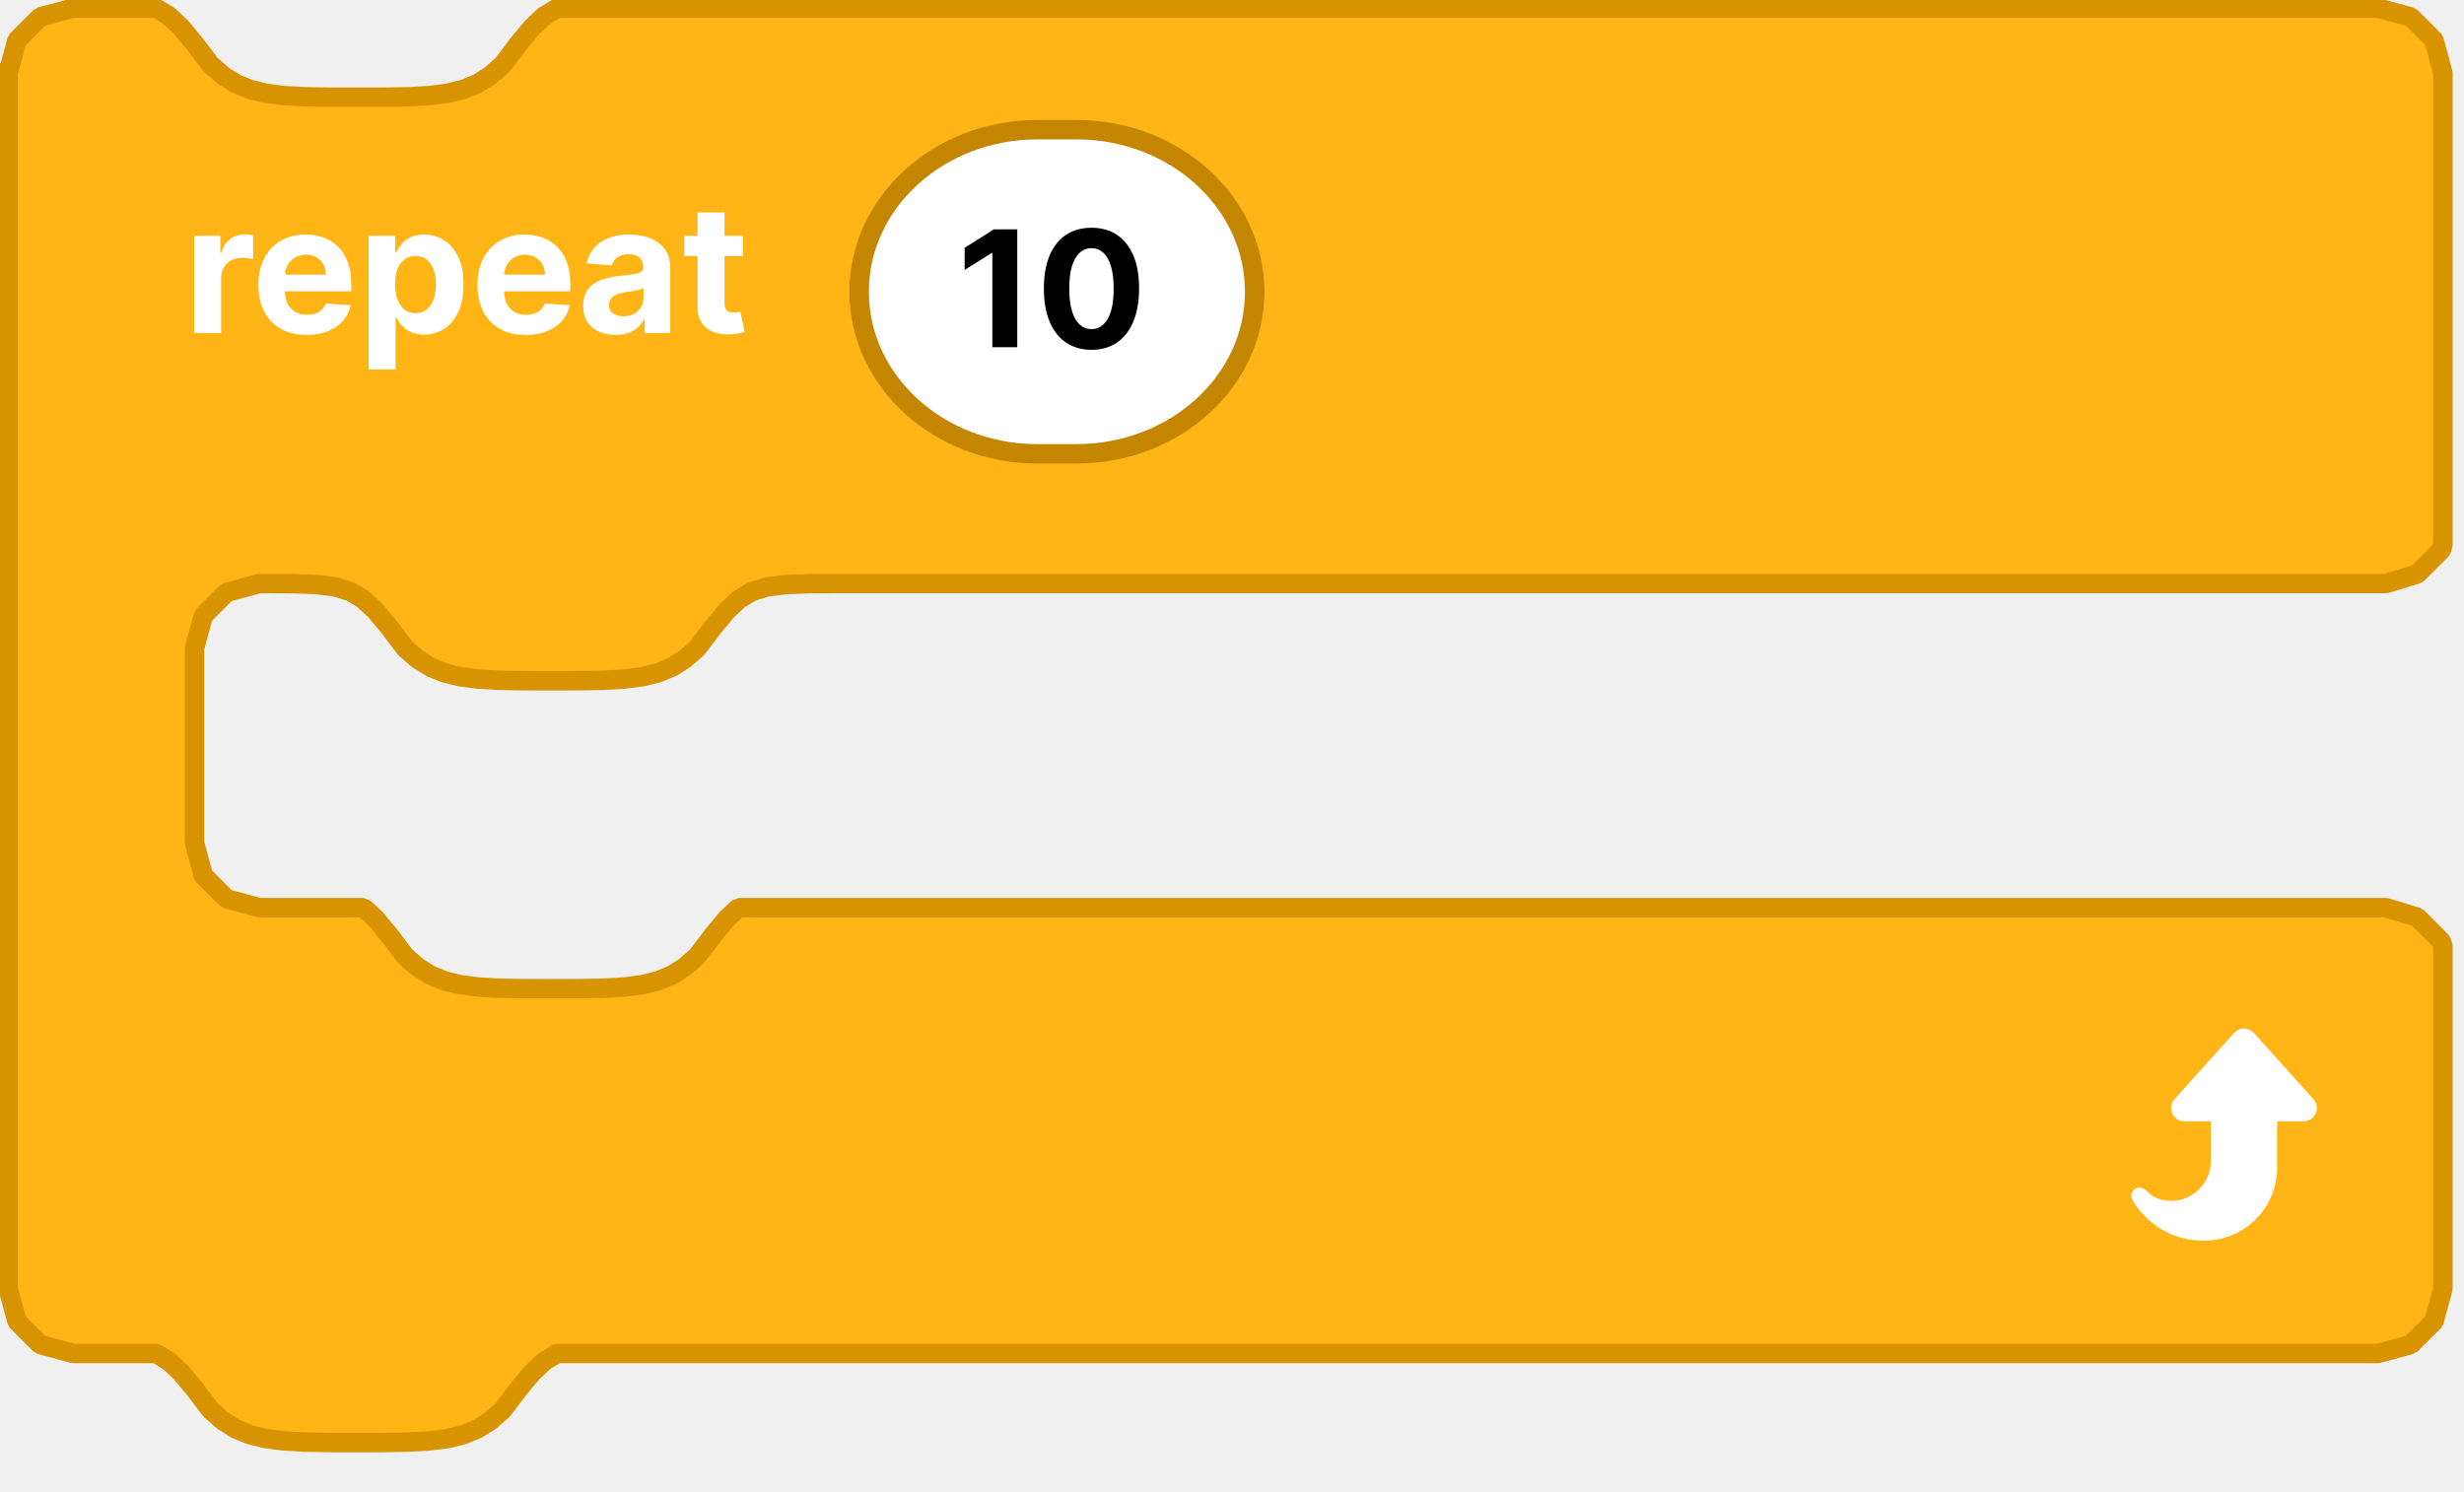
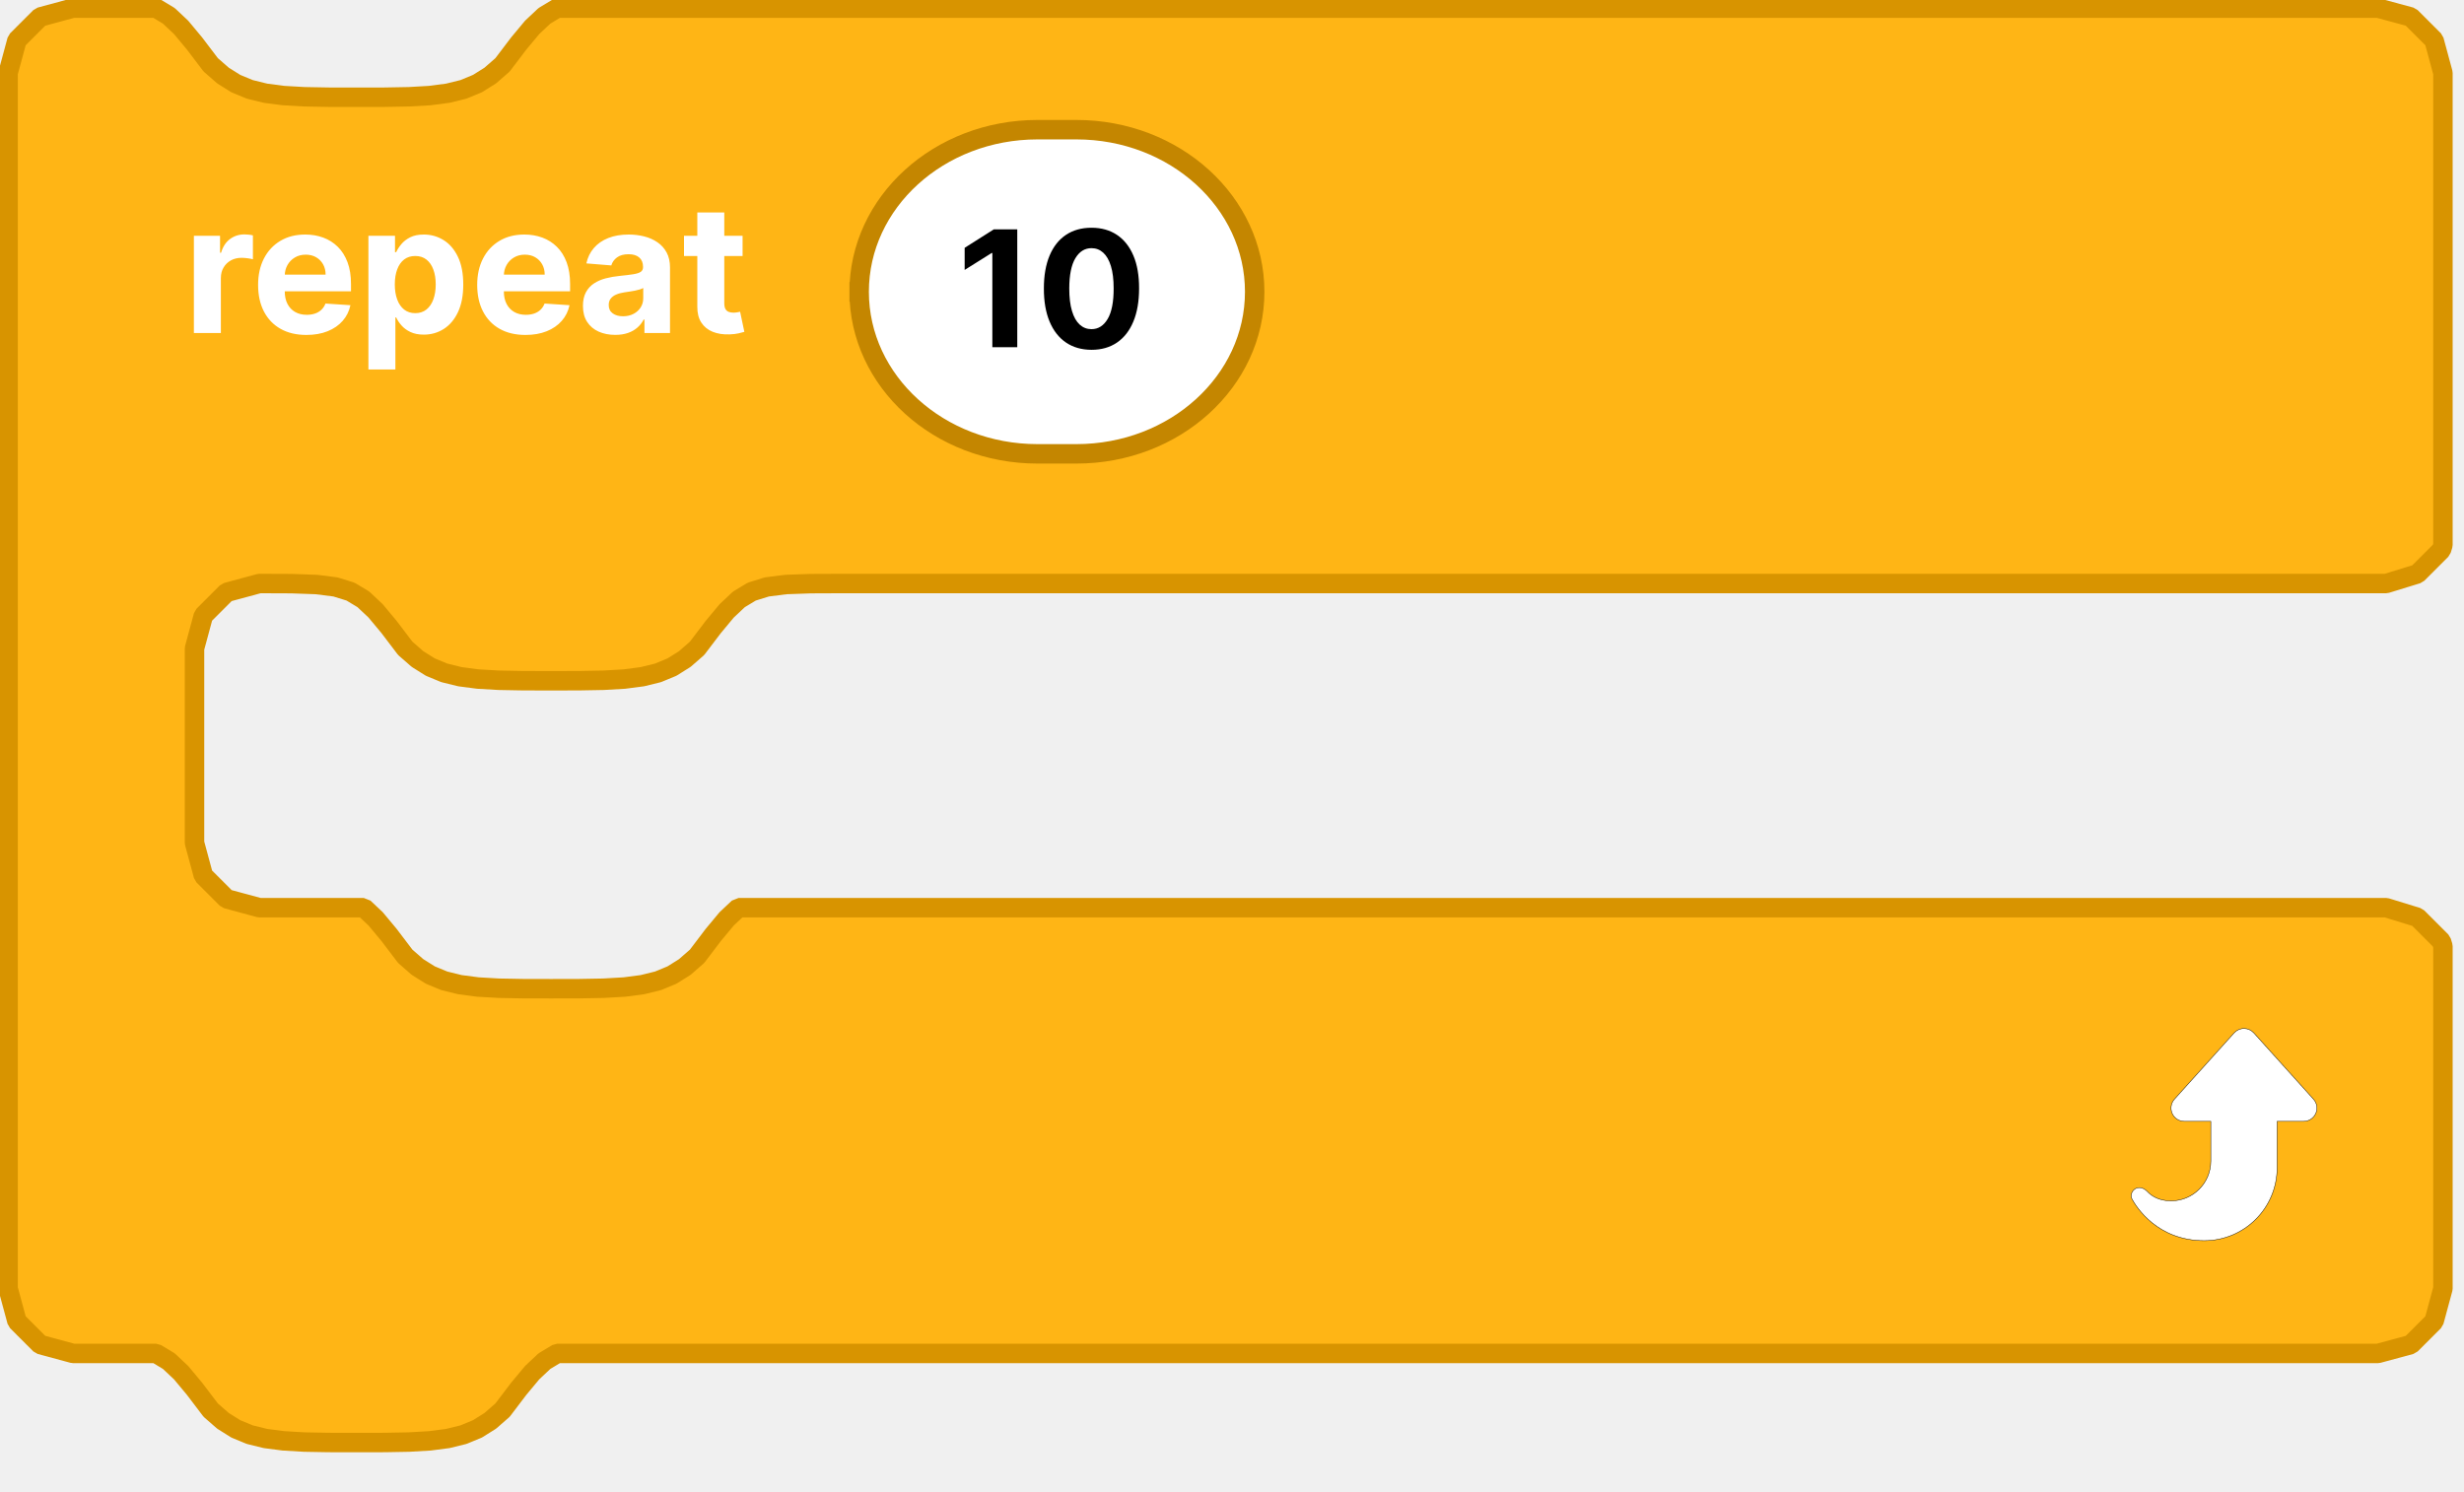
<svg xmlns="http://www.w3.org/2000/svg" width="53.622mm" height="32.456mm" viewBox="0 0 152 92" version="1.2" baseProfile="tiny">
  <defs>
</defs>
  <g fill="none" stroke="black" stroke-width="1" fill-rule="evenodd" stroke-linecap="square" stroke-linejoin="bevel">
-     <g fill="none" stroke="#000000" stroke-opacity="1" stroke-width="1" stroke-linecap="square" stroke-linejoin="bevel" transform="matrix(1,0,0,1,0,0)" font-family=".AppleSystemUIFont" font-size="13" font-weight="400" font-style="normal">
+     <g fill="none" stroke="#000000" stroke-opacity="1" stroke-width="1" stroke-linecap="square" stroke-linejoin="bevel" transform="matrix(1,0,0,1,0,0)" font-family="Segoe UI" font-size="9" font-weight="400" font-style="normal">
</g>
-     <g fill="none" stroke="#000000" stroke-opacity="1" stroke-width="1" stroke-linecap="square" stroke-linejoin="bevel" transform="matrix(1,0,0,1,0,0)" font-family=".AppleSystemUIFont" font-size="13" font-weight="400" font-style="normal">
+     <g fill="none" stroke="#000000" stroke-opacity="1" stroke-width="1" stroke-linecap="square" stroke-linejoin="bevel" transform="matrix(1,0,0,1,0,0)" font-family="Segoe UI" font-size="9" font-weight="400" font-style="normal">
</g>
-     <g fill="#ffb515" fill-opacity="1" stroke="#d89400" stroke-opacity="1" stroke-width="1.2" stroke-linecap="square" stroke-linejoin="bevel" transform="matrix(1,0,0,1,0,0)" font-family=".AppleSystemUIFont" font-size="13" font-weight="400" font-style="normal">
-       <path vector-effect="none" fill-rule="evenodd" d="M0.5,4.5 L1.046,2.481 L2.481,1.046 L4.5,0.5 L9.625,0.5 L10.416,0.977 L11.172,1.688 L11.998,2.68 L13,4 L13.756,4.66 L14.547,5.156 L15.408,5.512 L16.375,5.75 L17.482,5.895 L18.766,5.969 L20.26,5.996 L22,6 L23.74,5.996 L25.234,5.969 L26.518,5.895 L27.625,5.75 L28.592,5.512 L29.453,5.156 L30.244,4.66 L31,4 L32.002,2.68 L32.828,1.688 L33.584,0.977 L34.375,0.5 L146.7,0.5 L148.719,1.046 L150.154,2.481 L150.7,4.5 L150.7,33.625 L150.607,33.926 L149.126,35.407 L147.2,36 L52,36 L50.014,36.008 L48.484,36.062 L47.307,36.211 L46.375,36.5 L45.584,36.977 L44.828,37.688 L44.002,38.68 L43,40 L42.244,40.66 L41.453,41.156 L40.592,41.512 L39.625,41.75 L38.518,41.895 L37.234,41.969 L35.74,41.996 L34,42 L32.26,41.996 L30.766,41.969 L29.482,41.895 L28.375,41.75 L27.408,41.512 L26.547,41.156 L25.756,40.66 L25,40 L23.998,38.68 L23.172,37.688 L22.416,36.977 L21.625,36.5 L20.693,36.211 L19.516,36.062 L17.986,36.008 L16,36 L13.981,36.546 L12.546,37.981 L12,40 L12,52 L12.546,54.019 L13.981,55.454 L16,56 L22.441,56 L23.172,56.688 L23.998,57.68 L25,59 L25.756,59.66 L26.547,60.156 L27.408,60.512 L28.375,60.75 L29.482,60.895 L30.766,60.969 L32.26,60.996 L34,61 L35.74,60.996 L37.234,60.969 L38.518,60.895 L39.625,60.75 L40.592,60.512 L41.453,60.156 L42.244,59.66 L43,59 L44.002,57.68 L44.828,56.688 L45.559,56 L147.2,56 L149.126,56.593 L150.607,58.074 L150.7,58.375 L150.7,79.5 L150.154,81.519 L148.719,82.954 L146.7,83.5 L34.375,83.5 L33.584,83.977 L32.828,84.688 L32.002,85.68 L31,87 L30.244,87.66 L29.453,88.156 L28.592,88.512 L27.625,88.75 L26.518,88.894 L25.234,88.969 L23.74,88.996 L22,89 L20.26,88.996 L18.766,88.969 L17.482,88.894 L16.375,88.75 L15.408,88.512 L14.547,88.156 L13.756,87.66 L13,87 L11.998,85.68 L11.172,84.688 L10.416,83.977 L9.625,83.5 L4.5,83.5 L2.481,82.954 L1.046,81.519 L0.5,79.5 L0.5,4.5" />
+     <g fill="#ffb515" fill-opacity="1" stroke="#d89400" stroke-opacity="1" stroke-width="1.2" stroke-linecap="square" stroke-linejoin="bevel" transform="matrix(1,0,0,1,0,0)" font-family="Segoe UI" font-size="9" font-weight="400" font-style="normal">
+       <path vector-effect="none" fill-rule="evenodd" d="M0.5,4.5 L1.046,2.481 L2.481,1.046 L4.5,0.5 L9.625,0.5 L10.416,0.977 L11.172,1.688 L11.998,2.68 L13,4 L13.756,4.66 L14.547,5.156 L15.408,5.512 L16.375,5.75 L17.482,5.895 L18.766,5.969 L20.26,5.996 L22,6 L23.74,5.996 L25.234,5.969 L26.518,5.895 L27.625,5.75 L28.592,5.512 L29.453,5.156 L30.244,4.66 L31,4 L32.002,2.68 L32.828,1.688 L33.584,0.977 L34.375,0.5 L146.7,0.5 L148.719,1.046 L150.154,2.481 L150.7,4.5 L150.7,33.625 L150.607,33.926 L149.126,35.407 L147.2,36 L52,36 L50.014,36.008 L48.484,36.062 L47.307,36.211 L46.375,36.5 L45.584,36.977 L44.828,37.688 L44.002,38.68 L43,40 L42.244,40.66 L41.453,41.156 L40.592,41.512 L39.625,41.75 L38.518,41.895 L37.234,41.969 L35.74,41.996 L34,42 L32.26,41.996 L30.766,41.969 L29.482,41.895 L28.375,41.75 L27.408,41.512 L26.547,41.156 L25.756,40.66 L25,40 L23.998,38.68 L23.172,37.688 L22.416,36.977 L21.625,36.5 L20.693,36.211 L19.516,36.062 L17.986,36.008 L16,36 L13.981,36.546 L12.546,37.981 L12,40 L12,52 L12.546,54.019 L13.981,55.454 L16,56 L22.441,56 L23.172,56.688 L23.998,57.68 L25,59 L25.756,59.66 L26.547,60.156 L27.408,60.512 L28.375,60.75 L29.482,60.895 L30.766,60.969 L32.26,60.996 L34,61 L35.74,60.996 L37.234,60.969 L38.518,60.895 L39.625,60.75 L40.592,60.512 L41.453,60.156 L42.244,59.66 L43,59 L44.002,57.68 L44.828,56.688 L45.559,56 L147.2,56 L149.126,56.593 L150.607,58.074 L150.7,58.375 L150.7,79.5 L150.154,81.519 L148.719,82.954 L146.7,83.5 L34.375,83.5 L33.584,83.977 L32.828,84.688 L32.002,85.68 L31,87 L30.244,87.66 L29.453,88.156 L28.592,88.512 L27.625,88.75 L26.518,88.894 L25.234,88.969 L23.74,88.996 L22,89 L20.26,88.996 L18.766,88.969 L17.482,88.894 L16.375,88.75 L15.408,88.512 L14.547,88.156 L13.756,87.66 L13,87 L11.998,85.68 L11.172,84.688 L10.416,83.977 L9.625,83.5 L4.5,83.5 L2.481,82.954 L1.046,81.519 L0.5,79.5 L0.5,4.5 Z " />
    </g>
    <g fill="#ffffff" fill-opacity="1" stroke="none" transform="matrix(1,0,0,1,0,0)" font-family="Inter" font-size="11" font-weight="700" font-style="normal">
-       <path vector-effect="none" fill-rule="nonzero" d="M11.977,20.547 L11.977,14.547 L13.59,14.547 L13.59,15.594 L13.652,15.594 C13.762,15.221 13.945,14.94 14.203,14.748 C14.461,14.557 14.758,14.461 15.094,14.461 C15.177,14.461 15.267,14.466 15.363,14.477 C15.46,14.487 15.544,14.501 15.617,14.52 L15.617,15.996 C15.539,15.973 15.431,15.952 15.293,15.934 C15.155,15.915 15.029,15.906 14.914,15.906 C14.669,15.906 14.451,15.959 14.26,16.064 C14.068,16.17 13.917,16.316 13.807,16.504 C13.696,16.691 13.641,16.908 13.641,17.152 L13.641,20.547 L11.977,20.547 M18.914,20.664 C18.297,20.664 17.766,20.538 17.322,20.287 C16.878,20.036 16.537,19.679 16.297,19.217 C16.057,18.755 15.938,18.207 15.938,17.574 C15.938,16.957 16.057,16.415 16.297,15.949 C16.537,15.483 16.874,15.12 17.311,14.859 C17.747,14.599 18.259,14.469 18.848,14.469 C19.244,14.469 19.613,14.532 19.955,14.658 C20.297,14.784 20.597,14.974 20.854,15.227 C21.11,15.479 21.31,15.796 21.453,16.178 C21.596,16.559 21.668,17.005 21.668,17.516 L21.668,17.973 L16.602,17.973 L16.602,16.941 L20.102,16.941 C20.102,16.702 20.049,16.49 19.945,16.305 C19.841,16.12 19.697,15.975 19.514,15.869 C19.33,15.764 19.117,15.711 18.875,15.711 C18.622,15.711 18.399,15.769 18.205,15.885 C18.011,16.001 17.859,16.156 17.75,16.35 C17.641,16.544 17.585,16.759 17.582,16.996 L17.582,17.977 C17.582,18.273 17.637,18.53 17.748,18.746 C17.859,18.962 18.016,19.129 18.219,19.246 C18.422,19.363 18.663,19.422 18.941,19.422 C19.126,19.422 19.296,19.396 19.449,19.344 C19.603,19.292 19.734,19.213 19.844,19.109 C19.953,19.005 20.037,18.878 20.094,18.727 L21.633,18.828 C21.555,19.198 21.395,19.52 21.154,19.795 C20.913,20.07 20.604,20.283 20.225,20.436 C19.846,20.588 19.409,20.664 18.914,20.664 M22.742,22.797 L22.742,14.547 L24.383,14.547 L24.383,15.555 L24.457,15.555 C24.53,15.393 24.636,15.229 24.775,15.06 C24.915,14.893 25.097,14.752 25.322,14.639 C25.547,14.525 25.828,14.469 26.164,14.469 C26.602,14.469 27.005,14.583 27.375,14.81 C27.745,15.038 28.04,15.381 28.262,15.838 C28.483,16.295 28.594,16.867 28.594,17.555 C28.594,18.224 28.486,18.788 28.271,19.248 C28.057,19.708 27.765,20.055 27.396,20.291 C27.028,20.527 26.616,20.645 26.16,20.645 C25.837,20.645 25.563,20.591 25.338,20.484 C25.113,20.378 24.928,20.243 24.785,20.08 C24.642,19.917 24.533,19.753 24.457,19.586 L24.406,19.586 L24.406,22.797 L22.742,22.797 M24.371,17.547 C24.371,17.904 24.421,18.215 24.52,18.48 C24.619,18.746 24.762,18.953 24.949,19.1 C25.137,19.247 25.365,19.32 25.633,19.32 C25.904,19.32 26.133,19.245 26.32,19.096 C26.508,18.946 26.65,18.738 26.748,18.471 C26.846,18.204 26.895,17.896 26.895,17.547 C26.895,17.201 26.846,16.896 26.75,16.633 C26.654,16.37 26.512,16.164 26.324,16.016 C26.137,15.867 25.906,15.793 25.633,15.793 C25.362,15.793 25.134,15.865 24.947,16.008 C24.761,16.151 24.619,16.354 24.52,16.617 C24.421,16.88 24.371,17.19 24.371,17.547 M32.43,20.664 C31.812,20.664 31.282,20.538 30.838,20.287 C30.394,20.036 30.052,19.679 29.812,19.217 C29.573,18.755 29.453,18.207 29.453,17.574 C29.453,16.957 29.573,16.415 29.812,15.949 C30.052,15.483 30.39,15.12 30.826,14.859 C31.262,14.599 31.775,14.469 32.363,14.469 C32.759,14.469 33.128,14.532 33.471,14.658 C33.813,14.784 34.113,14.974 34.369,15.227 C34.626,15.479 34.825,15.796 34.969,16.178 C35.112,16.559 35.184,17.005 35.184,17.516 L35.184,17.973 L30.117,17.973 L30.117,16.941 L33.617,16.941 C33.617,16.702 33.565,16.49 33.461,16.305 C33.357,16.12 33.213,15.975 33.029,15.869 C32.846,15.764 32.633,15.711 32.391,15.711 C32.138,15.711 31.915,15.769 31.721,15.885 C31.527,16.001 31.375,16.156 31.266,16.35 C31.156,16.544 31.1,16.759 31.098,16.996 L31.098,17.977 C31.098,18.273 31.153,18.53 31.264,18.746 C31.374,18.962 31.531,19.129 31.734,19.246 C31.938,19.363 32.178,19.422 32.457,19.422 C32.642,19.422 32.811,19.396 32.965,19.344 C33.118,19.292 33.25,19.213 33.359,19.109 C33.469,19.005 33.552,18.878 33.609,18.727 L35.148,18.828 C35.07,19.198 34.911,19.52 34.67,19.795 C34.429,20.07 34.119,20.283 33.74,20.436 C33.361,20.588 32.925,20.664 32.43,20.664 M37.969,20.66 C37.586,20.66 37.245,20.593 36.945,20.459 C36.646,20.325 36.41,20.126 36.236,19.861 C36.063,19.597 35.977,19.267 35.977,18.871 C35.977,18.538 36.038,18.258 36.16,18.031 C36.283,17.805 36.449,17.622 36.66,17.484 C36.871,17.346 37.111,17.242 37.381,17.172 C37.65,17.102 37.934,17.052 38.23,17.023 C38.579,16.987 38.861,16.953 39.074,16.92 C39.288,16.887 39.443,16.838 39.539,16.773 C39.635,16.708 39.684,16.612 39.684,16.484 L39.684,16.461 C39.684,16.213 39.606,16.022 39.451,15.887 C39.296,15.751 39.077,15.684 38.793,15.684 C38.493,15.684 38.255,15.749 38.078,15.881 C37.901,16.012 37.784,16.177 37.727,16.375 L36.188,16.25 C36.266,15.885 36.419,15.57 36.648,15.303 C36.878,15.036 37.174,14.83 37.537,14.685 C37.9,14.541 38.322,14.469 38.801,14.469 C39.134,14.469 39.454,14.508 39.76,14.586 C40.066,14.664 40.338,14.785 40.576,14.949 C40.815,15.113 41.003,15.324 41.141,15.58 C41.279,15.837 41.348,16.143 41.348,16.5 L41.348,20.547 L39.77,20.547 L39.77,19.715 L39.723,19.715 C39.626,19.902 39.497,20.067 39.336,20.209 C39.175,20.351 38.98,20.462 38.754,20.541 C38.527,20.62 38.266,20.66 37.969,20.66 M38.445,19.512 C38.69,19.512 38.906,19.463 39.094,19.365 C39.281,19.268 39.428,19.135 39.535,18.969 C39.642,18.802 39.695,18.613 39.695,18.402 L39.695,17.766 C39.643,17.799 39.572,17.83 39.482,17.857 C39.393,17.885 39.292,17.91 39.18,17.932 C39.068,17.954 38.956,17.973 38.844,17.99 C38.732,18.007 38.63,18.022 38.539,18.035 C38.344,18.064 38.173,18.109 38.027,18.172 C37.882,18.234 37.768,18.318 37.688,18.424 C37.607,18.529 37.566,18.66 37.566,18.816 C37.566,19.043 37.649,19.215 37.815,19.334 C37.98,19.453 38.19,19.512 38.445,19.512 M45.824,14.547 L45.824,15.797 L42.211,15.797 L42.211,14.547 L45.824,14.547 M43.031,13.109 L44.695,13.109 L44.695,18.703 C44.695,18.857 44.719,18.976 44.766,19.061 C44.812,19.145 44.878,19.204 44.963,19.238 C45.047,19.272 45.146,19.289 45.258,19.289 C45.336,19.289 45.414,19.282 45.492,19.268 C45.57,19.253 45.63,19.242 45.672,19.234 L45.934,20.473 C45.85,20.499 45.733,20.529 45.582,20.564 C45.431,20.6 45.247,20.621 45.031,20.629 C44.63,20.645 44.279,20.591 43.978,20.469 C43.678,20.346 43.444,20.156 43.277,19.898 C43.111,19.641 43.029,19.315 43.031,18.922 L43.031,13.109" />
+       <path vector-effect="none" fill-rule="nonzero" d="M11.961,20.547 L11.961,14.547 L13.574,14.547 L13.574,15.594 L13.637,15.594 C13.746,15.221 13.93,14.94 14.188,14.748 C14.445,14.557 14.742,14.461 15.078,14.461 C15.162,14.461 15.251,14.466 15.348,14.477 C15.444,14.487 15.529,14.501 15.602,14.52 L15.602,15.996 C15.523,15.973 15.415,15.952 15.277,15.934 C15.139,15.915 15.013,15.906 14.898,15.906 C14.654,15.906 14.435,15.959 14.244,16.064 C14.053,16.17 13.902,16.316 13.791,16.504 C13.68,16.691 13.625,16.908 13.625,17.152 L13.625,20.547 L11.961,20.547 Z M18.898,20.664 C18.281,20.664 17.751,20.538 17.307,20.287 C16.863,20.036 16.521,19.679 16.281,19.217 C16.042,18.755 15.922,18.207 15.922,17.574 C15.922,16.957 16.042,16.415 16.281,15.949 C16.521,15.483 16.859,15.12 17.295,14.859 C17.731,14.599 18.244,14.469 18.832,14.469 C19.228,14.469 19.597,14.532 19.939,14.658 C20.282,14.784 20.581,14.974 20.838,15.227 C21.094,15.479 21.294,15.796 21.438,16.178 C21.581,16.559 21.652,17.005 21.652,17.516 L21.652,17.973 L16.586,17.973 L16.586,16.941 L20.086,16.941 C20.086,16.702 20.034,16.49 19.93,16.305 C19.826,16.12 19.682,15.975 19.498,15.869 C19.314,15.764 19.102,15.711 18.859,15.711 C18.607,15.711 18.384,15.769 18.189,15.885 C17.995,16.001 17.844,16.156 17.734,16.35 C17.625,16.544 17.569,16.759 17.566,16.996 L17.566,17.977 C17.566,18.273 17.622,18.53 17.732,18.746 C17.843,18.962 18,19.129 18.203,19.246 C18.406,19.363 18.647,19.422 18.926,19.422 C19.111,19.422 19.28,19.396 19.434,19.344 C19.587,19.292 19.719,19.213 19.828,19.109 C19.938,19.005 20.021,18.878 20.078,18.727 L21.617,18.828 C21.539,19.198 21.38,19.52 21.139,19.795 C20.898,20.07 20.588,20.283 20.209,20.436 C19.83,20.588 19.393,20.664 18.898,20.664 Z M22.727,22.797 L22.727,14.547 L24.367,14.547 L24.367,15.555 L24.441,15.555 C24.514,15.393 24.62,15.229 24.76,15.06 C24.899,14.893 25.081,14.752 25.307,14.639 C25.532,14.525 25.812,14.469 26.148,14.469 C26.586,14.469 26.99,14.583 27.359,14.81 C27.729,15.038 28.025,15.381 28.246,15.838 C28.467,16.295 28.578,16.867 28.578,17.555 C28.578,18.224 28.471,18.788 28.256,19.248 C28.041,19.708 27.749,20.055 27.381,20.291 C27.012,20.527 26.6,20.645 26.145,20.645 C25.822,20.645 25.547,20.591 25.322,20.484 C25.097,20.378 24.913,20.243 24.77,20.08 C24.626,19.917 24.517,19.753 24.441,19.586 L24.391,19.586 L24.391,22.797 L22.727,22.797 Z M24.355,17.547 C24.355,17.904 24.405,18.215 24.504,18.48 C24.603,18.746 24.746,18.953 24.934,19.1 C25.121,19.247 25.349,19.32 25.617,19.32 C25.888,19.32 26.117,19.245 26.305,19.096 C26.492,18.946 26.635,18.738 26.732,18.471 C26.83,18.204 26.879,17.896 26.879,17.547 C26.879,17.201 26.831,16.896 26.734,16.633 C26.638,16.37 26.496,16.164 26.309,16.016 C26.121,15.867 25.891,15.793 25.617,15.793 C25.346,15.793 25.118,15.865 24.932,16.008 C24.745,16.151 24.603,16.354 24.504,16.617 C24.405,16.88 24.355,17.19 24.355,17.547 Z M32.414,20.664 C31.797,20.664 31.266,20.538 30.822,20.287 C30.378,20.036 30.037,19.679 29.797,19.217 C29.557,18.755 29.438,18.207 29.438,17.574 C29.438,16.957 29.557,16.415 29.797,15.949 C30.037,15.483 30.374,15.12 30.811,14.859 C31.247,14.599 31.759,14.469 32.348,14.469 C32.743,14.469 33.113,14.532 33.455,14.658 C33.797,14.784 34.097,14.974 34.353,15.227 C34.61,15.479 34.81,15.796 34.953,16.178 C35.096,16.559 35.168,17.005 35.168,17.516 L35.168,17.973 L30.102,17.973 L30.102,16.941 L33.602,16.941 C33.602,16.702 33.55,16.49 33.445,16.305 C33.341,16.12 33.197,15.975 33.014,15.869 C32.83,15.764 32.617,15.711 32.375,15.711 C32.122,15.711 31.899,15.769 31.705,15.885 C31.511,16.001 31.359,16.156 31.25,16.35 C31.141,16.544 31.085,16.759 31.082,16.996 L31.082,17.977 C31.082,18.273 31.137,18.53 31.248,18.746 C31.359,18.962 31.516,19.129 31.719,19.246 C31.922,19.363 32.163,19.422 32.441,19.422 C32.626,19.422 32.796,19.396 32.949,19.344 C33.103,19.292 33.234,19.213 33.344,19.109 C33.453,19.005 33.536,18.878 33.594,18.727 L35.133,18.828 C35.055,19.198 34.895,19.52 34.654,19.795 C34.413,20.07 34.103,20.283 33.725,20.436 C33.346,20.588 32.909,20.664 32.414,20.664 Z M37.953,20.66 C37.57,20.66 37.229,20.593 36.93,20.459 C36.63,20.325 36.394,20.126 36.221,19.861 C36.047,19.597 35.961,19.267 35.961,18.871 C35.961,18.538 36.022,18.258 36.145,18.031 C36.267,17.805 36.434,17.622 36.645,17.484 C36.855,17.346 37.096,17.242 37.365,17.172 C37.635,17.102 37.918,17.052 38.215,17.023 C38.564,16.987 38.845,16.953 39.059,16.92 C39.272,16.887 39.427,16.838 39.523,16.773 C39.62,16.708 39.668,16.612 39.668,16.484 L39.668,16.461 C39.668,16.213 39.59,16.022 39.435,15.887 C39.281,15.751 39.061,15.684 38.777,15.684 C38.478,15.684 38.24,15.749 38.062,15.881 C37.885,16.012 37.768,16.177 37.711,16.375 L36.172,16.25 C36.25,15.885 36.404,15.57 36.633,15.303 C36.862,15.036 37.158,14.83 37.522,14.685 C37.885,14.541 38.306,14.469 38.785,14.469 C39.118,14.469 39.438,14.508 39.744,14.586 C40.05,14.664 40.322,14.785 40.56,14.949 C40.799,15.113 40.987,15.324 41.125,15.58 C41.263,15.837 41.332,16.143 41.332,16.5 L41.332,20.547 L39.754,20.547 L39.754,19.715 L39.707,19.715 C39.611,19.902 39.482,20.067 39.32,20.209 C39.159,20.351 38.965,20.462 38.738,20.541 C38.512,20.62 38.25,20.66 37.953,20.66 Z M38.43,19.512 C38.675,19.512 38.891,19.463 39.078,19.365 C39.266,19.268 39.413,19.135 39.52,18.969 C39.626,18.802 39.68,18.613 39.68,18.402 L39.68,17.766 C39.628,17.799 39.557,17.83 39.467,17.857 C39.377,17.885 39.276,17.91 39.164,17.932 C39.052,17.954 38.94,17.973 38.828,17.99 C38.716,18.007 38.615,18.022 38.523,18.035 C38.328,18.064 38.158,18.109 38.012,18.172 C37.866,18.234 37.753,18.318 37.672,18.424 C37.591,18.529 37.551,18.66 37.551,18.816 C37.551,19.043 37.633,19.215 37.799,19.334 C37.964,19.453 38.175,19.512 38.43,19.512 Z M45.809,14.547 L45.809,15.797 L42.195,15.797 L42.195,14.547 L45.809,14.547 Z M43.016,13.109 L44.68,13.109 L44.68,18.703 C44.68,18.857 44.703,18.976 44.75,19.061 C44.797,19.145 44.863,19.204 44.947,19.238 C45.032,19.272 45.13,19.289 45.242,19.289 C45.32,19.289 45.398,19.282 45.477,19.268 C45.555,19.253 45.615,19.242 45.656,19.234 L45.918,20.473 C45.835,20.499 45.717,20.529 45.566,20.564 C45.415,20.6 45.232,20.621 45.016,20.629 C44.615,20.645 44.264,20.591 43.963,20.469 C43.662,20.346 43.428,20.156 43.262,19.898 C43.095,19.641 43.013,19.315 43.016,18.922 L43.016,13.109 Z " />
    </g>
-     <g fill="#ffffff" fill-opacity="1" stroke="none" transform="matrix(0.03125,0,0,0.03125,129.2,62)" font-family="Inter" font-size="11" font-weight="700" font-style="normal">
+     <g fill="#ffffff" fill-opacity="1" stroke="#000000" stroke-opacity="1" stroke-width="0.818" stroke-linecap="butt" stroke-linejoin="miter" stroke-miterlimit="4" transform="matrix(0.03125,0,0,0.03125,129.2,62)" font-family="Inter" font-size="11" font-weight="700" font-style="normal">
      <path vector-effect="none" fill-rule="nonzero" d="M436.924,214.274 C432.753,223.681 423.346,229.815 413.04,229.815 L360.69,229.815 L360.69,321.427 C360.69,400.932 296.235,465.387 216.73,465.387 C124.055,465.387 82.666,398.724 74.323,383.428 C73.178,381.383 72.769,379.093 72.769,376.802 C72.769,367.887 80.049,360.689 88.883,360.689 C95.018,360.689 100.661,364.206 104.833,368.705 C112.113,376.393 126.427,386.863 151.293,386.863 C194.645,386.863 229.817,351.691 229.817,308.339 L229.817,229.815 L177.468,229.815 C167.162,229.815 157.755,223.762 153.583,214.274 C149.412,204.786 151.13,193.825 158,186.136 L275.786,55.263 C280.776,49.783 287.81,46.593 295.254,46.593 C302.697,46.593 309.732,49.701 314.721,55.263 L432.507,186.136 C439.46,193.825 441.178,204.868 436.924,214.274 " />
    </g>
    <g fill="#ffffff" fill-opacity="1" stroke="none" transform="matrix(1,0,0,1,0,0)" font-family="Inter" font-size="11" font-weight="700" font-style="normal">
</g>
    <g fill="#ffffff" fill-opacity="1" stroke="none" transform="matrix(1,0,0,1,0,0)" font-family="Inter" font-size="11" font-weight="700" font-style="normal">
</g>
    <g fill="#ffffff" fill-opacity="1" stroke="#c48600" stroke-opacity="1" stroke-width="1.2" stroke-linecap="square" stroke-linejoin="bevel" transform="matrix(1,0,0,1,52,7)" font-family="Inter" font-size="11" font-weight="700" font-style="normal">
      <path vector-effect="none" fill-rule="evenodd" d="M1,11 C1,5.477 5.925,1 12,1 L14.4,1 C20.475,1 25.4,5.477 25.4,11 C25.4,16.523 20.475,21 14.4,21 L12,21 C5.925,21 1,16.523 1,11 " />
    </g>
    <g fill="#000000" fill-opacity="1" stroke="none" transform="matrix(1,0,0,1,52,7)" font-family="Inter" font-size="10" font-weight="700" font-style="normal">
-       <path vector-effect="none" fill-rule="nonzero" d="M10.754,7.149 L10.754,14.422 L9.216,14.422 L9.216,8.609 L9.173,8.609 L7.508,9.653 L7.508,8.289 L9.308,7.149 L10.754,7.149 M15.332,14.582 C14.721,14.579 14.196,14.429 13.757,14.131 C13.318,13.832 12.98,13.4 12.745,12.835 C12.509,12.269 12.393,11.588 12.395,10.793 C12.395,10 12.513,9.324 12.748,8.765 C12.984,8.206 13.321,7.781 13.76,7.488 C14.2,7.196 14.723,7.05 15.332,7.05 C15.94,7.05 16.464,7.197 16.903,7.49 C17.342,7.784 17.68,8.209 17.917,8.767 C18.154,9.324 18.271,10 18.268,10.793 C18.268,11.59 18.151,12.272 17.915,12.838 C17.68,13.404 17.343,13.836 16.905,14.134 C16.467,14.432 15.943,14.582 15.332,14.582 M15.332,13.307 C15.748,13.307 16.081,13.097 16.329,12.678 C16.578,12.259 16.701,11.631 16.699,10.793 C16.699,10.241 16.643,9.782 16.53,9.415 C16.418,9.048 16.259,8.772 16.054,8.587 C15.85,8.403 15.609,8.31 15.332,8.31 C14.917,8.31 14.586,8.518 14.337,8.932 C14.089,9.346 13.963,9.966 13.961,10.793 C13.961,11.351 14.017,11.817 14.13,12.19 C14.242,12.563 14.401,12.842 14.607,13.028 C14.813,13.214 15.055,13.307 15.332,13.307 " />
+       <path vector-effect="none" fill-rule="nonzero" d="M10.754,7.149 L10.754,14.422 L9.216,14.422 L9.216,8.609 L9.173,8.609 L7.508,9.653 L7.508,8.289 L9.308,7.149 L10.754,7.149 Z M15.332,14.582 C14.721,14.579 14.196,14.429 13.757,14.131 C13.318,13.832 12.98,13.4 12.745,12.835 C12.509,12.269 12.393,11.588 12.395,10.793 C12.395,10 12.513,9.324 12.748,8.765 C12.984,8.206 13.321,7.781 13.76,7.488 C14.2,7.196 14.723,7.05 15.332,7.05 C15.94,7.05 16.464,7.197 16.903,7.49 C17.342,7.784 17.68,8.209 17.917,8.767 C18.154,9.324 18.271,10 18.268,10.793 C18.268,11.59 18.151,12.272 17.915,12.838 C17.68,13.404 17.343,13.836 16.905,14.134 C16.467,14.432 15.943,14.582 15.332,14.582 Z M15.332,13.307 C15.748,13.307 16.081,13.097 16.329,12.678 C16.578,12.259 16.701,11.631 16.699,10.793 C16.699,10.241 16.643,9.782 16.53,9.415 C16.418,9.048 16.259,8.772 16.054,8.587 C15.85,8.403 15.609,8.31 15.332,8.31 C14.917,8.31 14.586,8.518 14.337,8.932 C14.089,9.346 13.963,9.966 13.961,10.793 C13.961,11.351 14.017,11.817 14.13,12.19 C14.242,12.563 14.401,12.842 14.607,13.028 C14.813,13.214 15.055,13.307 15.332,13.307 " />
    </g>
    <g fill="#ffffff" fill-opacity="1" stroke="none" transform="matrix(1,0,0,1,0,0)" font-family="Inter" font-size="11" font-weight="700" font-style="normal">
</g>
-     <g fill="#ffffff" fill-opacity="1" stroke="none" transform="matrix(1,0,0,1,0,0)" font-family="Inter" font-size="11" font-weight="700" font-style="normal">
- </g>
-     <g fill="#ffffff" fill-opacity="1" stroke="none" transform="matrix(1,0,0,1,0,0)" font-family="Inter" font-size="11" font-weight="700" font-style="normal">
- </g>
-     <g fill="#ffffff" fill-opacity="1" stroke="none" transform="matrix(1,0,0,1,0,0)" font-family="Inter" font-size="11" font-weight="700" font-style="normal">
- </g>
-     <g fill="#ffffff" fill-opacity="1" stroke="none" transform="matrix(1,0,0,1,0,0)" font-family="Inter" font-size="11" font-weight="700" font-style="normal">
- </g>
-     <g fill="none" stroke="#000000" stroke-opacity="1" stroke-width="1" stroke-linecap="square" stroke-linejoin="bevel" transform="matrix(1,0,0,1,0,0)" font-family=".AppleSystemUIFont" font-size="13" font-weight="400" font-style="normal">
+     <g fill="none" stroke="#000000" stroke-opacity="1" stroke-width="1" stroke-linecap="square" stroke-linejoin="bevel" transform="matrix(1,0,0,1,0,0)" font-family="Segoe UI" font-size="9" font-weight="400" font-style="normal">
</g>
  </g>
</svg>
